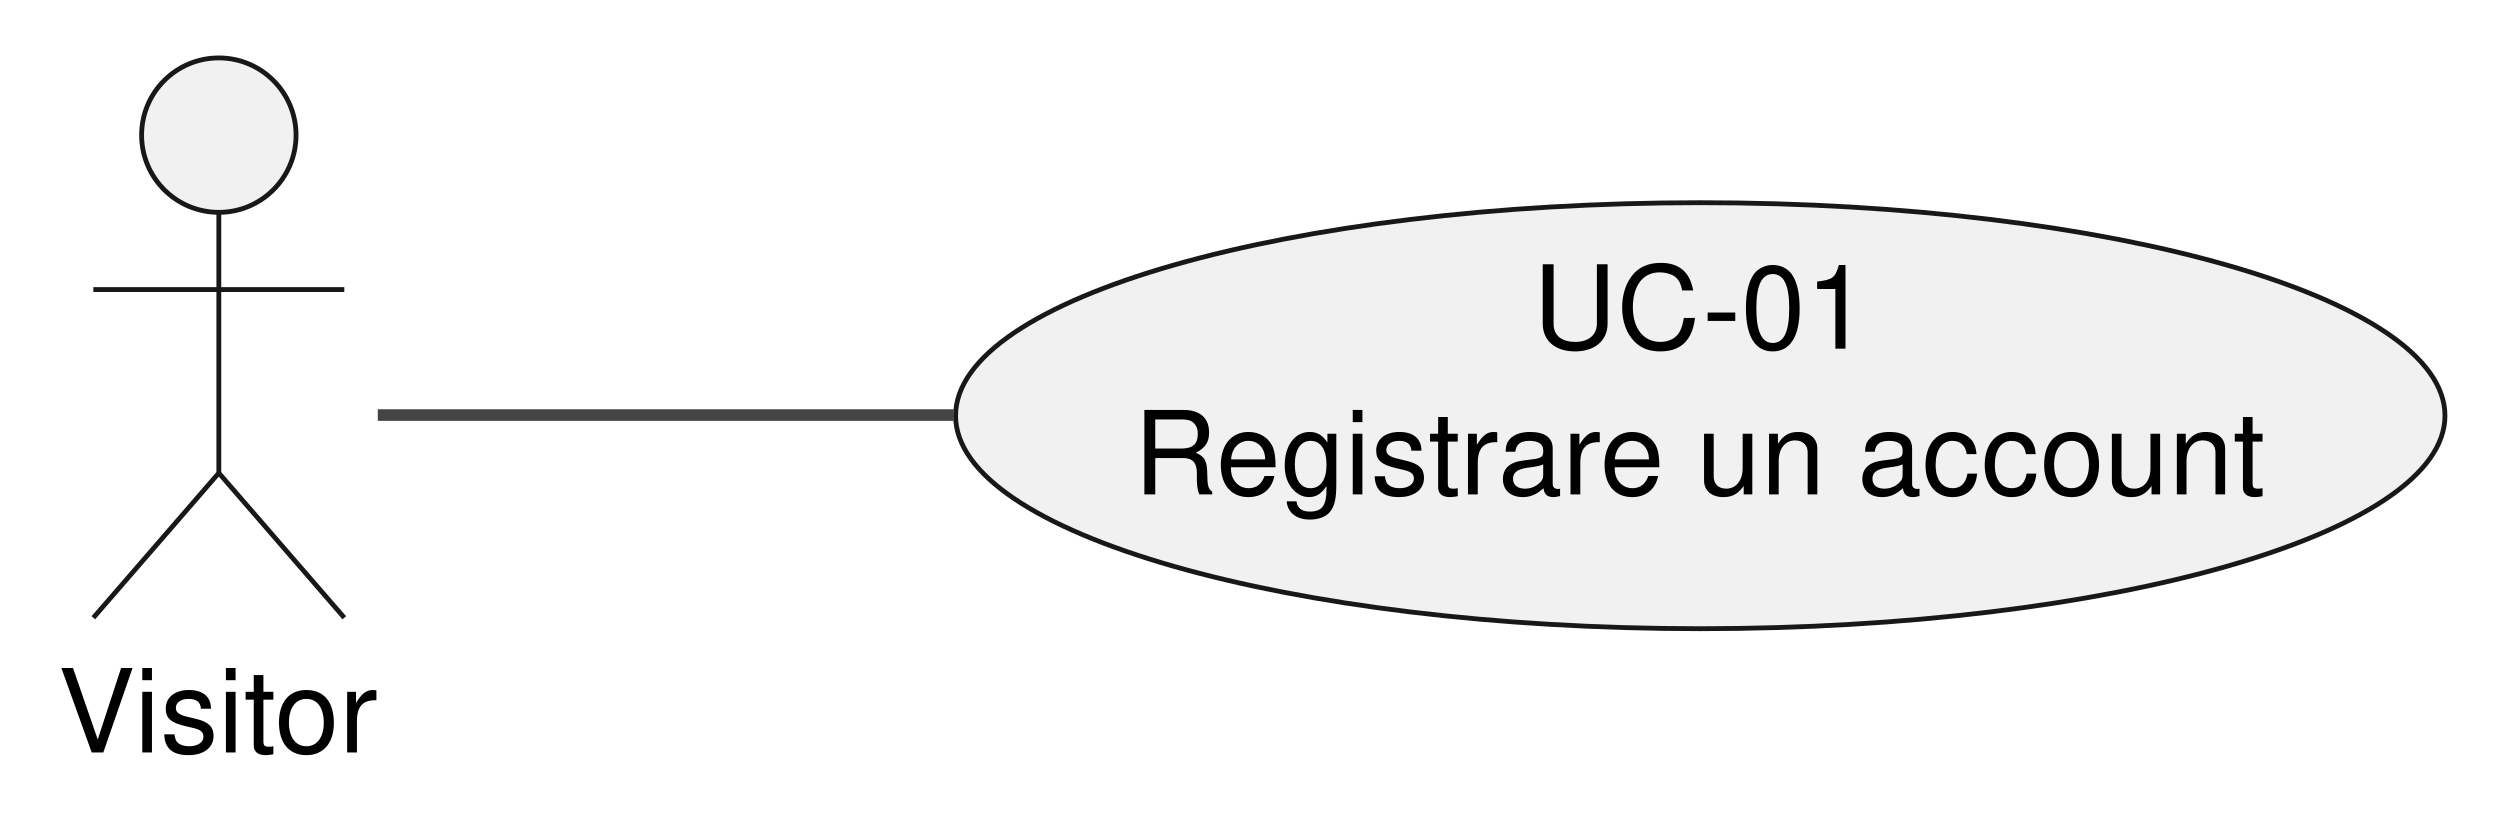
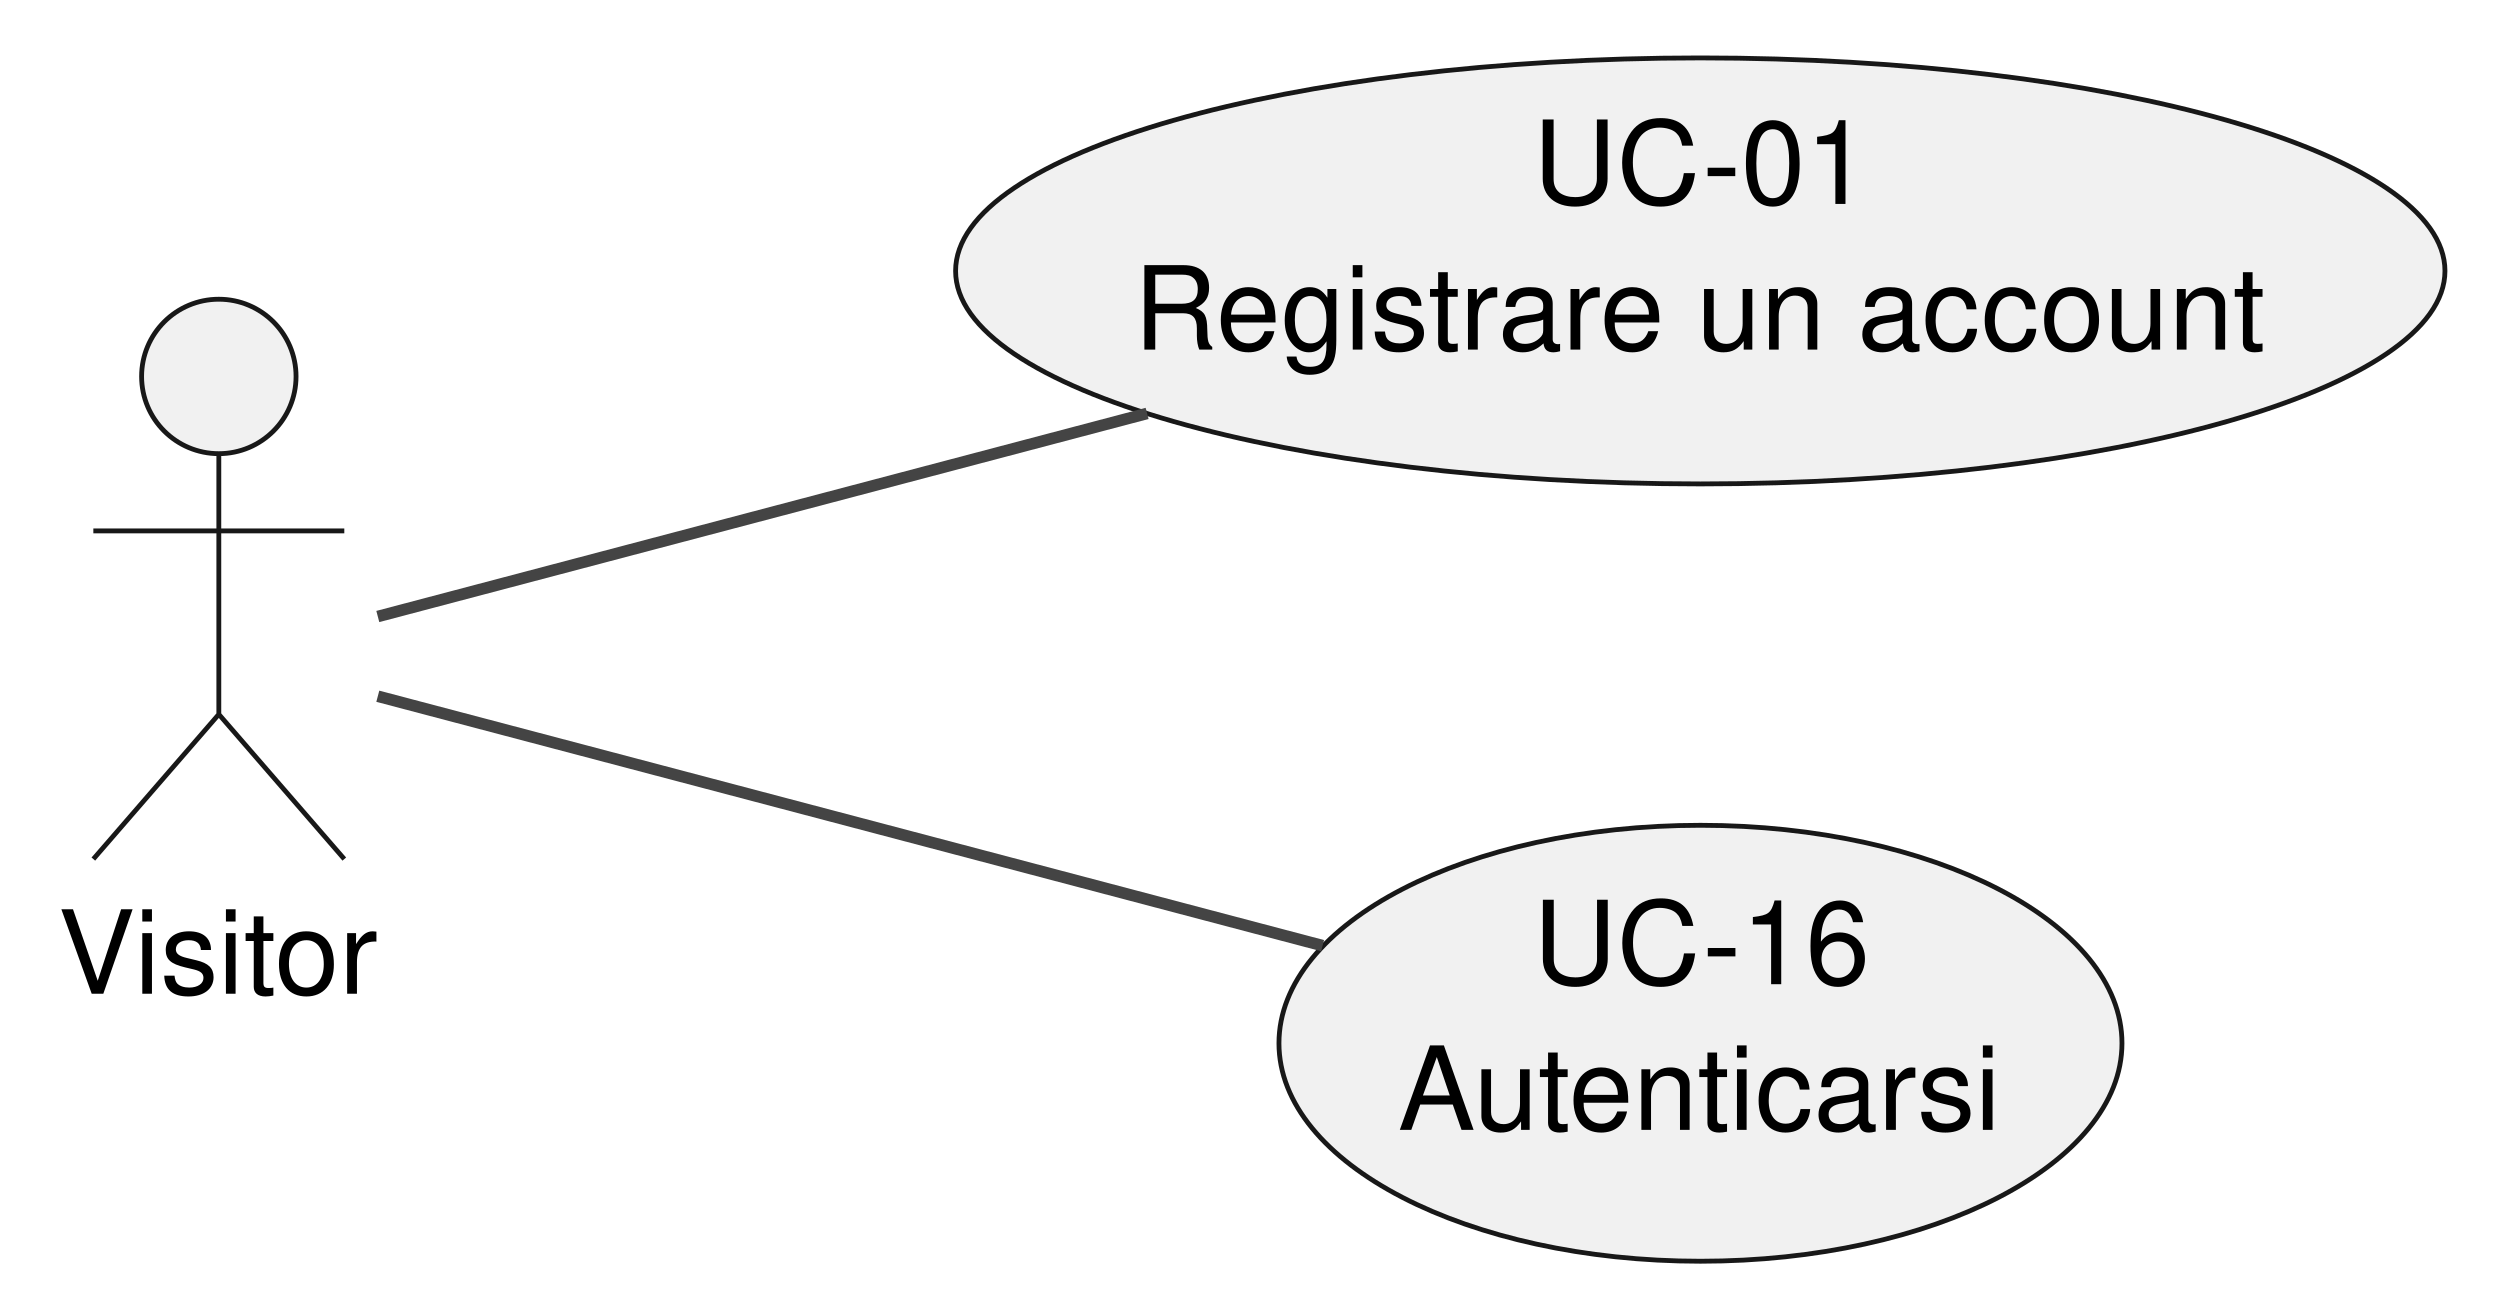
- <svg xmlns="http://www.w3.org/2000/svg" contentStyleType="text/css" data-diagram-type="DESCRIPTION" height="86px" preserveAspectRatio="none" style="width:259px;height:86px;background:#FFFFFF;" version="1.1" viewBox="0 0 259 86" width="259px" zoomAndPan="magnify">
+ <svg xmlns="http://www.w3.org/2000/svg" contentStyleType="text/css" data-diagram-type="DESCRIPTION" height="136px" preserveAspectRatio="none" style="width:259px;height:136px;background:#FFFFFF;" version="1.1" viewBox="0 0 259 136" width="259px" zoomAndPan="magnify">
  <defs />
  <g>
    <g class="entity" data-entity="Visitor" data-source-line="12" data-uid="ent0002" id="entity_Visitor">
-       <ellipse cx="22.67" cy="14" fill="#F1F1F1" rx="8" ry="8" style="stroke:#181818;stroke-width:0.5;" />
-       <path d="M22.67,22 L22.67,49 M9.67,30 L35.67,30 M22.67,49 L9.67,64 M22.67,49 L35.67,64" fill="none" style="stroke:#181818;stroke-width:0.5;" />
-       <text fill="#000000" font-family="Helvetica" font-size="12" lengthAdjust="spacing" textLength="33.34" x="6" y="77.957">Visitor</text>
+       <ellipse cx="22.67" cy="39" fill="#F1F1F1" rx="8" ry="8" style="stroke:#181818;stroke-width:0.5;" />
+       <path d="M22.67,47 L22.67,74 M9.67,55 L35.67,55 M22.67,74 L9.67,89 M22.67,74 L35.67,89" fill="none" style="stroke:#181818;stroke-width:0.5;" />
+       <text fill="#000000" font-family="Helvetica" font-size="12" lengthAdjust="spacing" textLength="33.34" x="6" y="102.957">Visitor</text>
    </g>
    <g class="entity" data-entity="UC01" data-source-line="14" data-uid="ent0003" id="entity_UC01">
-       <ellipse cx="176.149" cy="43.066" fill="#F1F1F1" rx="77.149" ry="22.067" style="stroke:#181818;stroke-width:0.5;" />
-       <text fill="#000000" font-family="Helvetica" font-size="12" lengthAdjust="spacing" textLength="34.676" x="158.811" y="36.122">UC-01</text>
-       <text fill="#000000" font-family="Helvetica" font-size="12" lengthAdjust="spacing" textLength="117.398" x="117.45" y="51.216">Registrare un account</text>
+       <ellipse cx="176.149" cy="28.067" fill="#F1F1F1" rx="77.149" ry="22.067" style="stroke:#181818;stroke-width:0.5;" />
+       <text fill="#000000" font-family="Helvetica" font-size="12" lengthAdjust="spacing" textLength="34.676" x="158.811" y="21.122">UC-01</text>
+       <text fill="#000000" font-family="Helvetica" font-size="12" lengthAdjust="spacing" textLength="117.398" x="117.45" y="36.216">Registrare un account</text>
    </g>
-     <g class="link" data-entity-1="Visitor" data-entity-2="UC01" data-source-line="16" data-uid="lnk4" id="link_Visitor_UC01">
-       <path d="M39.14,43 C53.58,43 76.16,43 98.78,43" fill="none" id="Visitor-UC01" style="stroke:#444444;stroke-width:1.2;" />
+     <g class="entity" data-entity="UC16" data-source-line="15" data-uid="ent0004" id="entity_UC16">
+       <ellipse cx="176.168" cy="108.082" fill="#F1F1F1" rx="43.668" ry="22.582" style="stroke:#181818;stroke-width:0.5;" />
+       <text fill="#000000" font-family="Helvetica" font-size="12" lengthAdjust="spacing" textLength="34.676" x="158.83" y="101.962">UC-16</text>
+       <text fill="#000000" font-family="Helvetica" font-size="12" lengthAdjust="spacing" textLength="62.695" x="144.821" y="117.056">Autenticarsi</text>
+     </g>
+     <g class="link" data-entity-1="Visitor" data-entity-2="UC01" data-source-line="17" data-uid="lnk5" id="link_Visitor_UC01">
+       <path d="M39.14,63.87 C57.89,58.92 90.35,50.35 118.84,42.83" fill="none" id="Visitor-UC01" style="stroke:#444444;stroke-width:1.2;" />
+     </g>
+     <g class="link" data-entity-1="Visitor" data-entity-2="UC16" data-source-line="18" data-uid="lnk6" id="link_Visitor_UC16">
+       <path d="M39.14,72.13 C62.05,78.18 105.42,89.63 137.02,97.97" fill="none" id="Visitor-UC16" style="stroke:#444444;stroke-width:1.2;" />
    </g>
  </g>
</svg>
